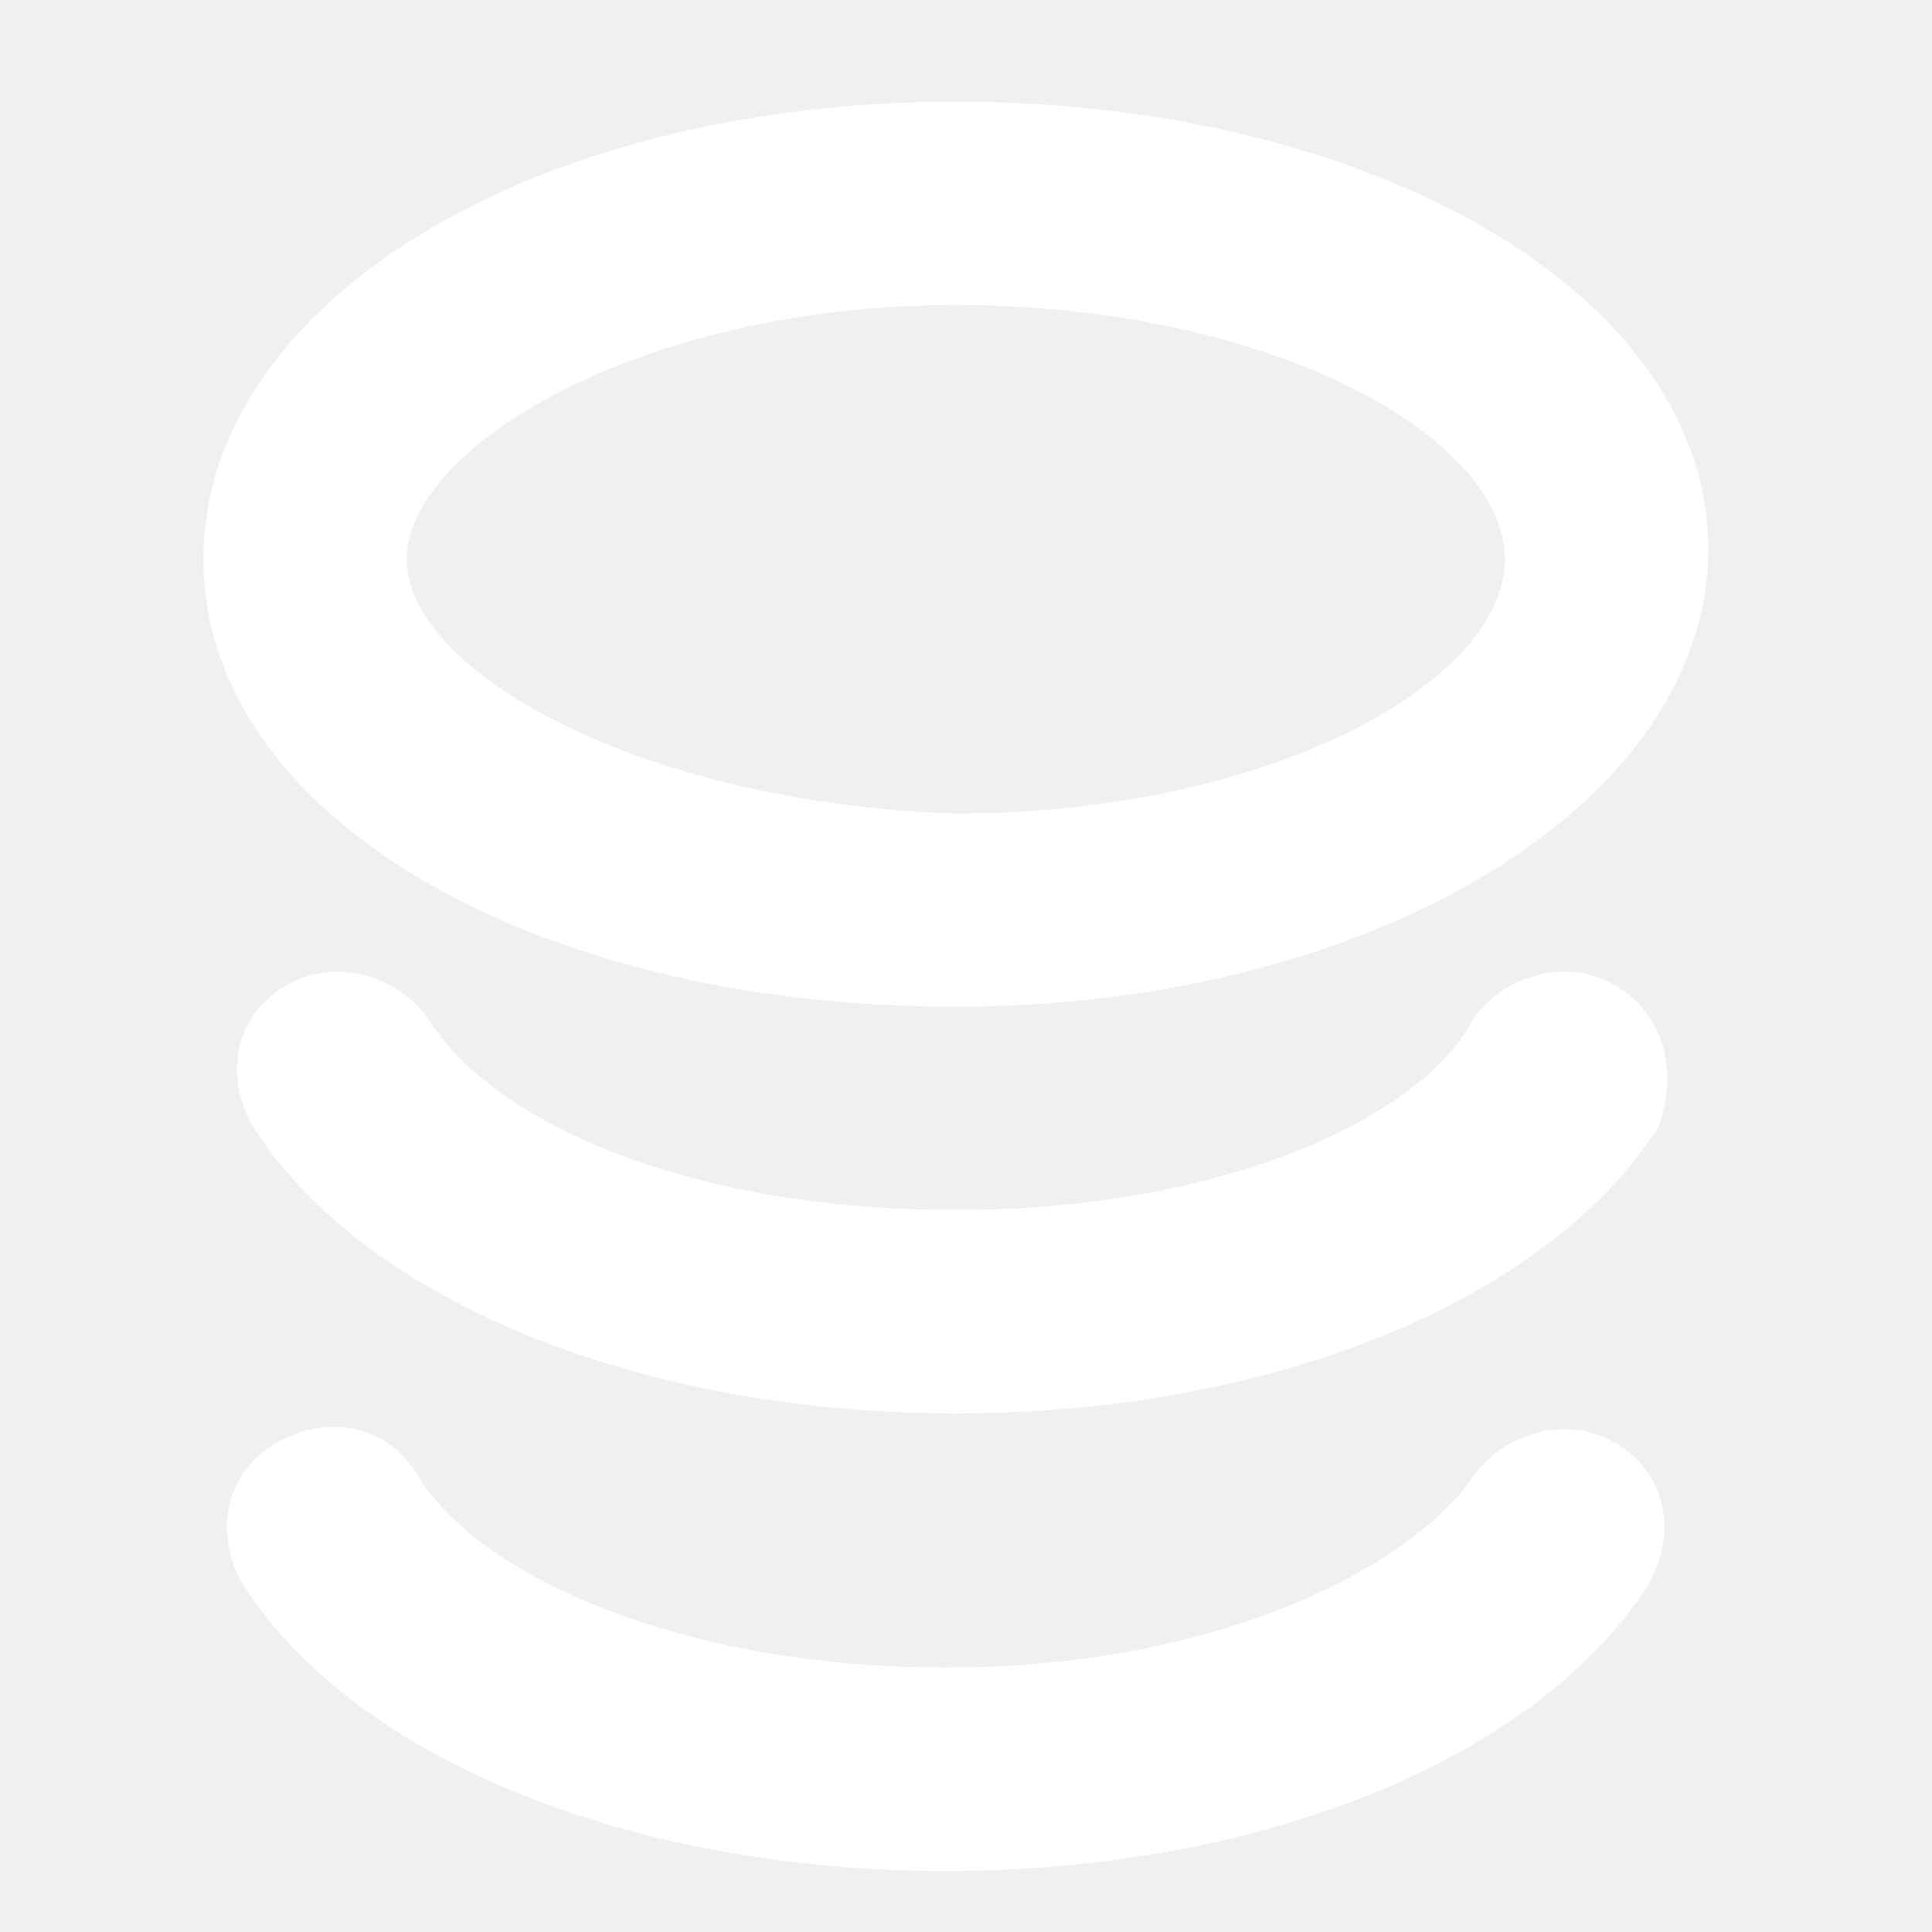
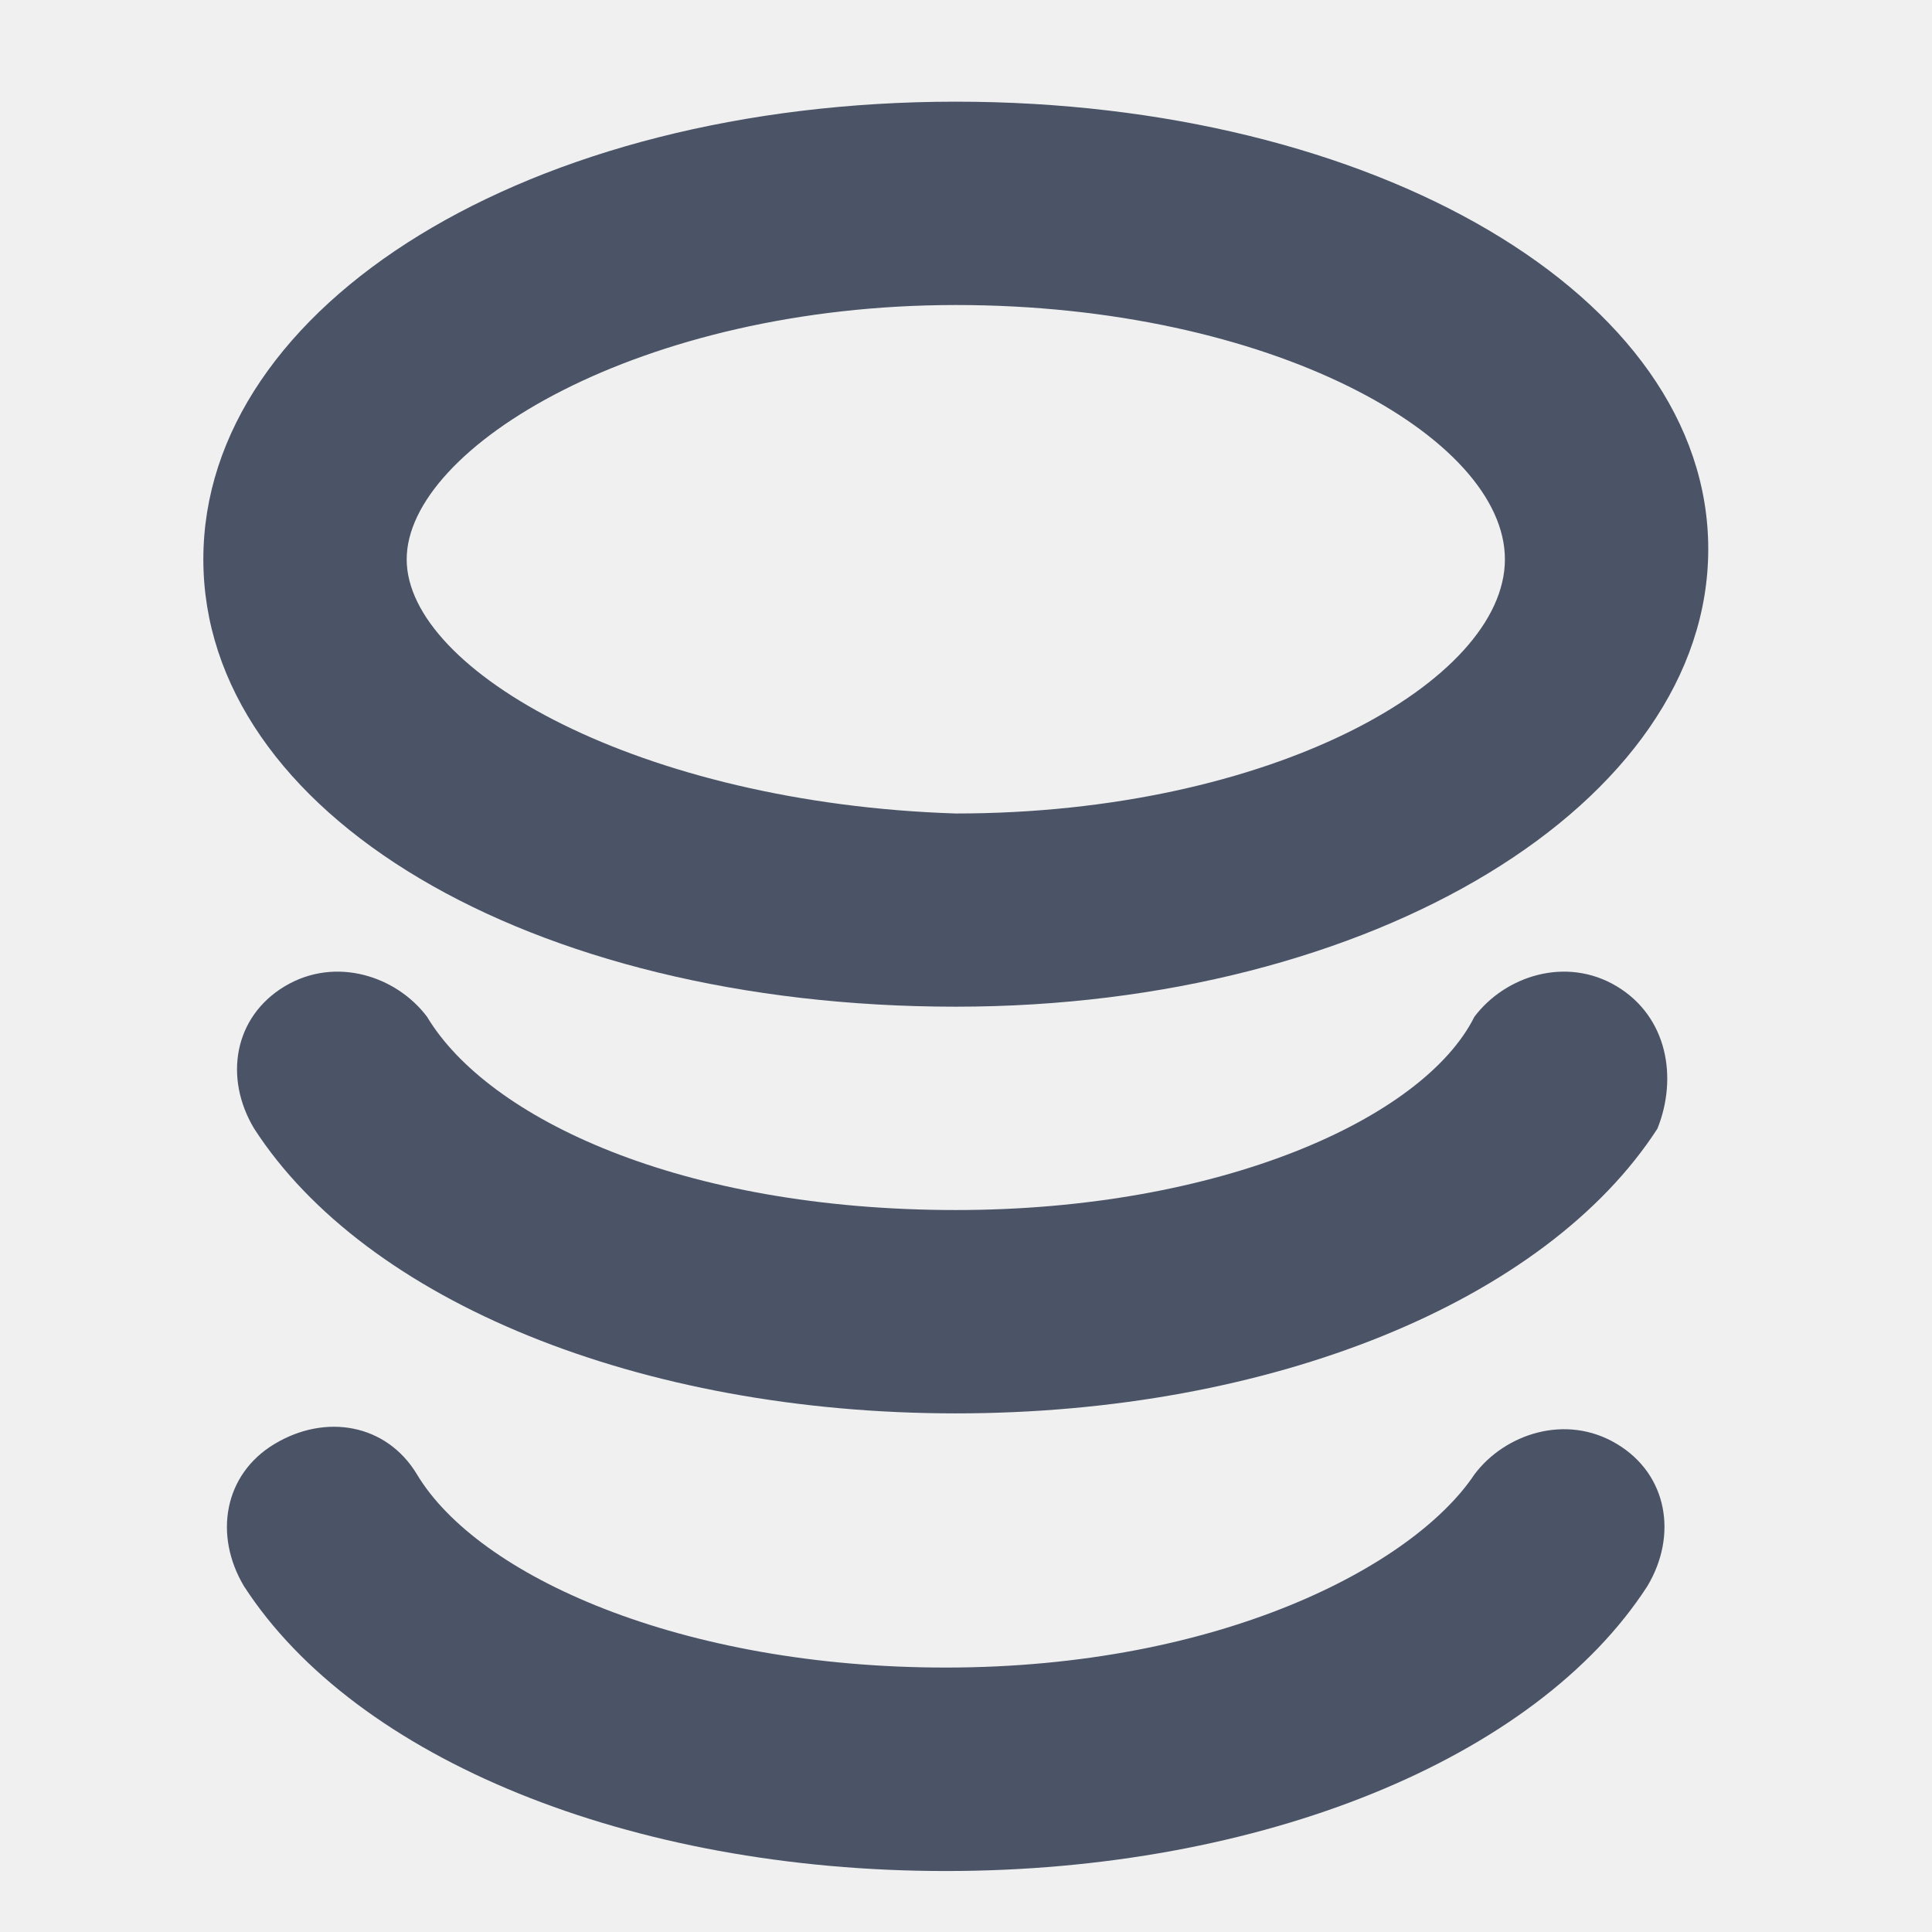
<svg xmlns="http://www.w3.org/2000/svg" width="16" height="16" viewBox="0 0 16 16" fill="none">
  <g id="Coins">
-     <path id="Vector" d="M7.916 8.337C11.368 8.337 14.147 6.653 14.147 4.547C14.147 2.442 11.368 0.842 7.916 0.842C4.379 0.842 1.684 2.526 1.684 4.632C1.684 6.737 4.379 8.337 7.916 8.337ZM7.916 2.526C10.526 2.526 12.463 3.621 12.463 4.632C12.463 5.642 10.526 6.737 7.916 6.737C5.305 6.653 3.368 5.558 3.368 4.632C3.368 3.705 5.305 2.526 7.916 2.526Z" fill="white" />
-     <path id="Vector_2" d="M13.389 8.168C12.968 7.916 12.463 8.084 12.21 8.421C11.789 9.263 10.105 10.021 7.916 10.021C5.642 10.021 4.042 9.263 3.537 8.421C3.284 8.084 2.779 7.916 2.358 8.168C1.937 8.421 1.852 8.926 2.105 9.347C3.031 10.779 5.305 11.705 7.916 11.705C10.526 11.705 12.8 10.779 13.726 9.347C13.895 8.926 13.81 8.421 13.389 8.168Z" fill="white" />
-     <path id="Vector_3" d="M13.39 11.958C12.969 11.705 12.463 11.874 12.211 12.21C11.705 12.968 10.105 13.81 7.832 13.81C5.642 13.81 3.958 13.053 3.453 12.21C3.2 11.79 2.695 11.705 2.274 11.958C1.853 12.21 1.769 12.716 2.021 13.137C2.948 14.568 5.221 15.495 7.832 15.495C10.442 15.495 12.716 14.568 13.642 13.137C13.895 12.716 13.811 12.21 13.39 11.958Z" fill="white" />
+     <path id="Vector" d="M7.916 8.337C11.368 8.337 14.147 6.653 14.147 4.547C14.147 2.442 11.368 0.842 7.916 0.842C4.379 0.842 1.684 2.526 1.684 4.632C1.684 6.737 4.379 8.337 7.916 8.337ZM7.916 2.526C10.526 2.526 12.463 3.621 12.463 4.632C12.463 5.642 10.526 6.737 7.916 6.737C5.305 6.653 3.368 5.558 3.368 4.632C3.368 3.705 5.305 2.526 7.916 2.526Z" fill="#222C45" fill-opacity="0.8" />
+     <path id="Vector_2" d="M13.389 8.168C12.968 7.916 12.463 8.084 12.21 8.421C11.789 9.263 10.105 10.021 7.916 10.021C5.642 10.021 4.042 9.263 3.537 8.421C3.284 8.084 2.779 7.916 2.358 8.168C1.937 8.421 1.852 8.926 2.105 9.347C3.031 10.779 5.305 11.705 7.916 11.705C10.526 11.705 12.8 10.779 13.726 9.347C13.895 8.926 13.81 8.421 13.389 8.168Z" fill="#222C45" fill-opacity="0.8" />
+     <path id="Vector_3" d="M13.39 11.958C12.969 11.705 12.463 11.874 12.211 12.21C11.705 12.968 10.105 13.81 7.832 13.81C5.642 13.81 3.958 13.053 3.453 12.21C3.2 11.79 2.695 11.705 2.274 11.958C1.853 12.21 1.769 12.716 2.021 13.137C2.948 14.568 5.221 15.495 7.832 15.495C10.442 15.495 12.716 14.568 13.642 13.137C13.895 12.716 13.811 12.21 13.39 11.958Z" fill="#222C45" fill-opacity="0.8" />
  </g>
</svg>
